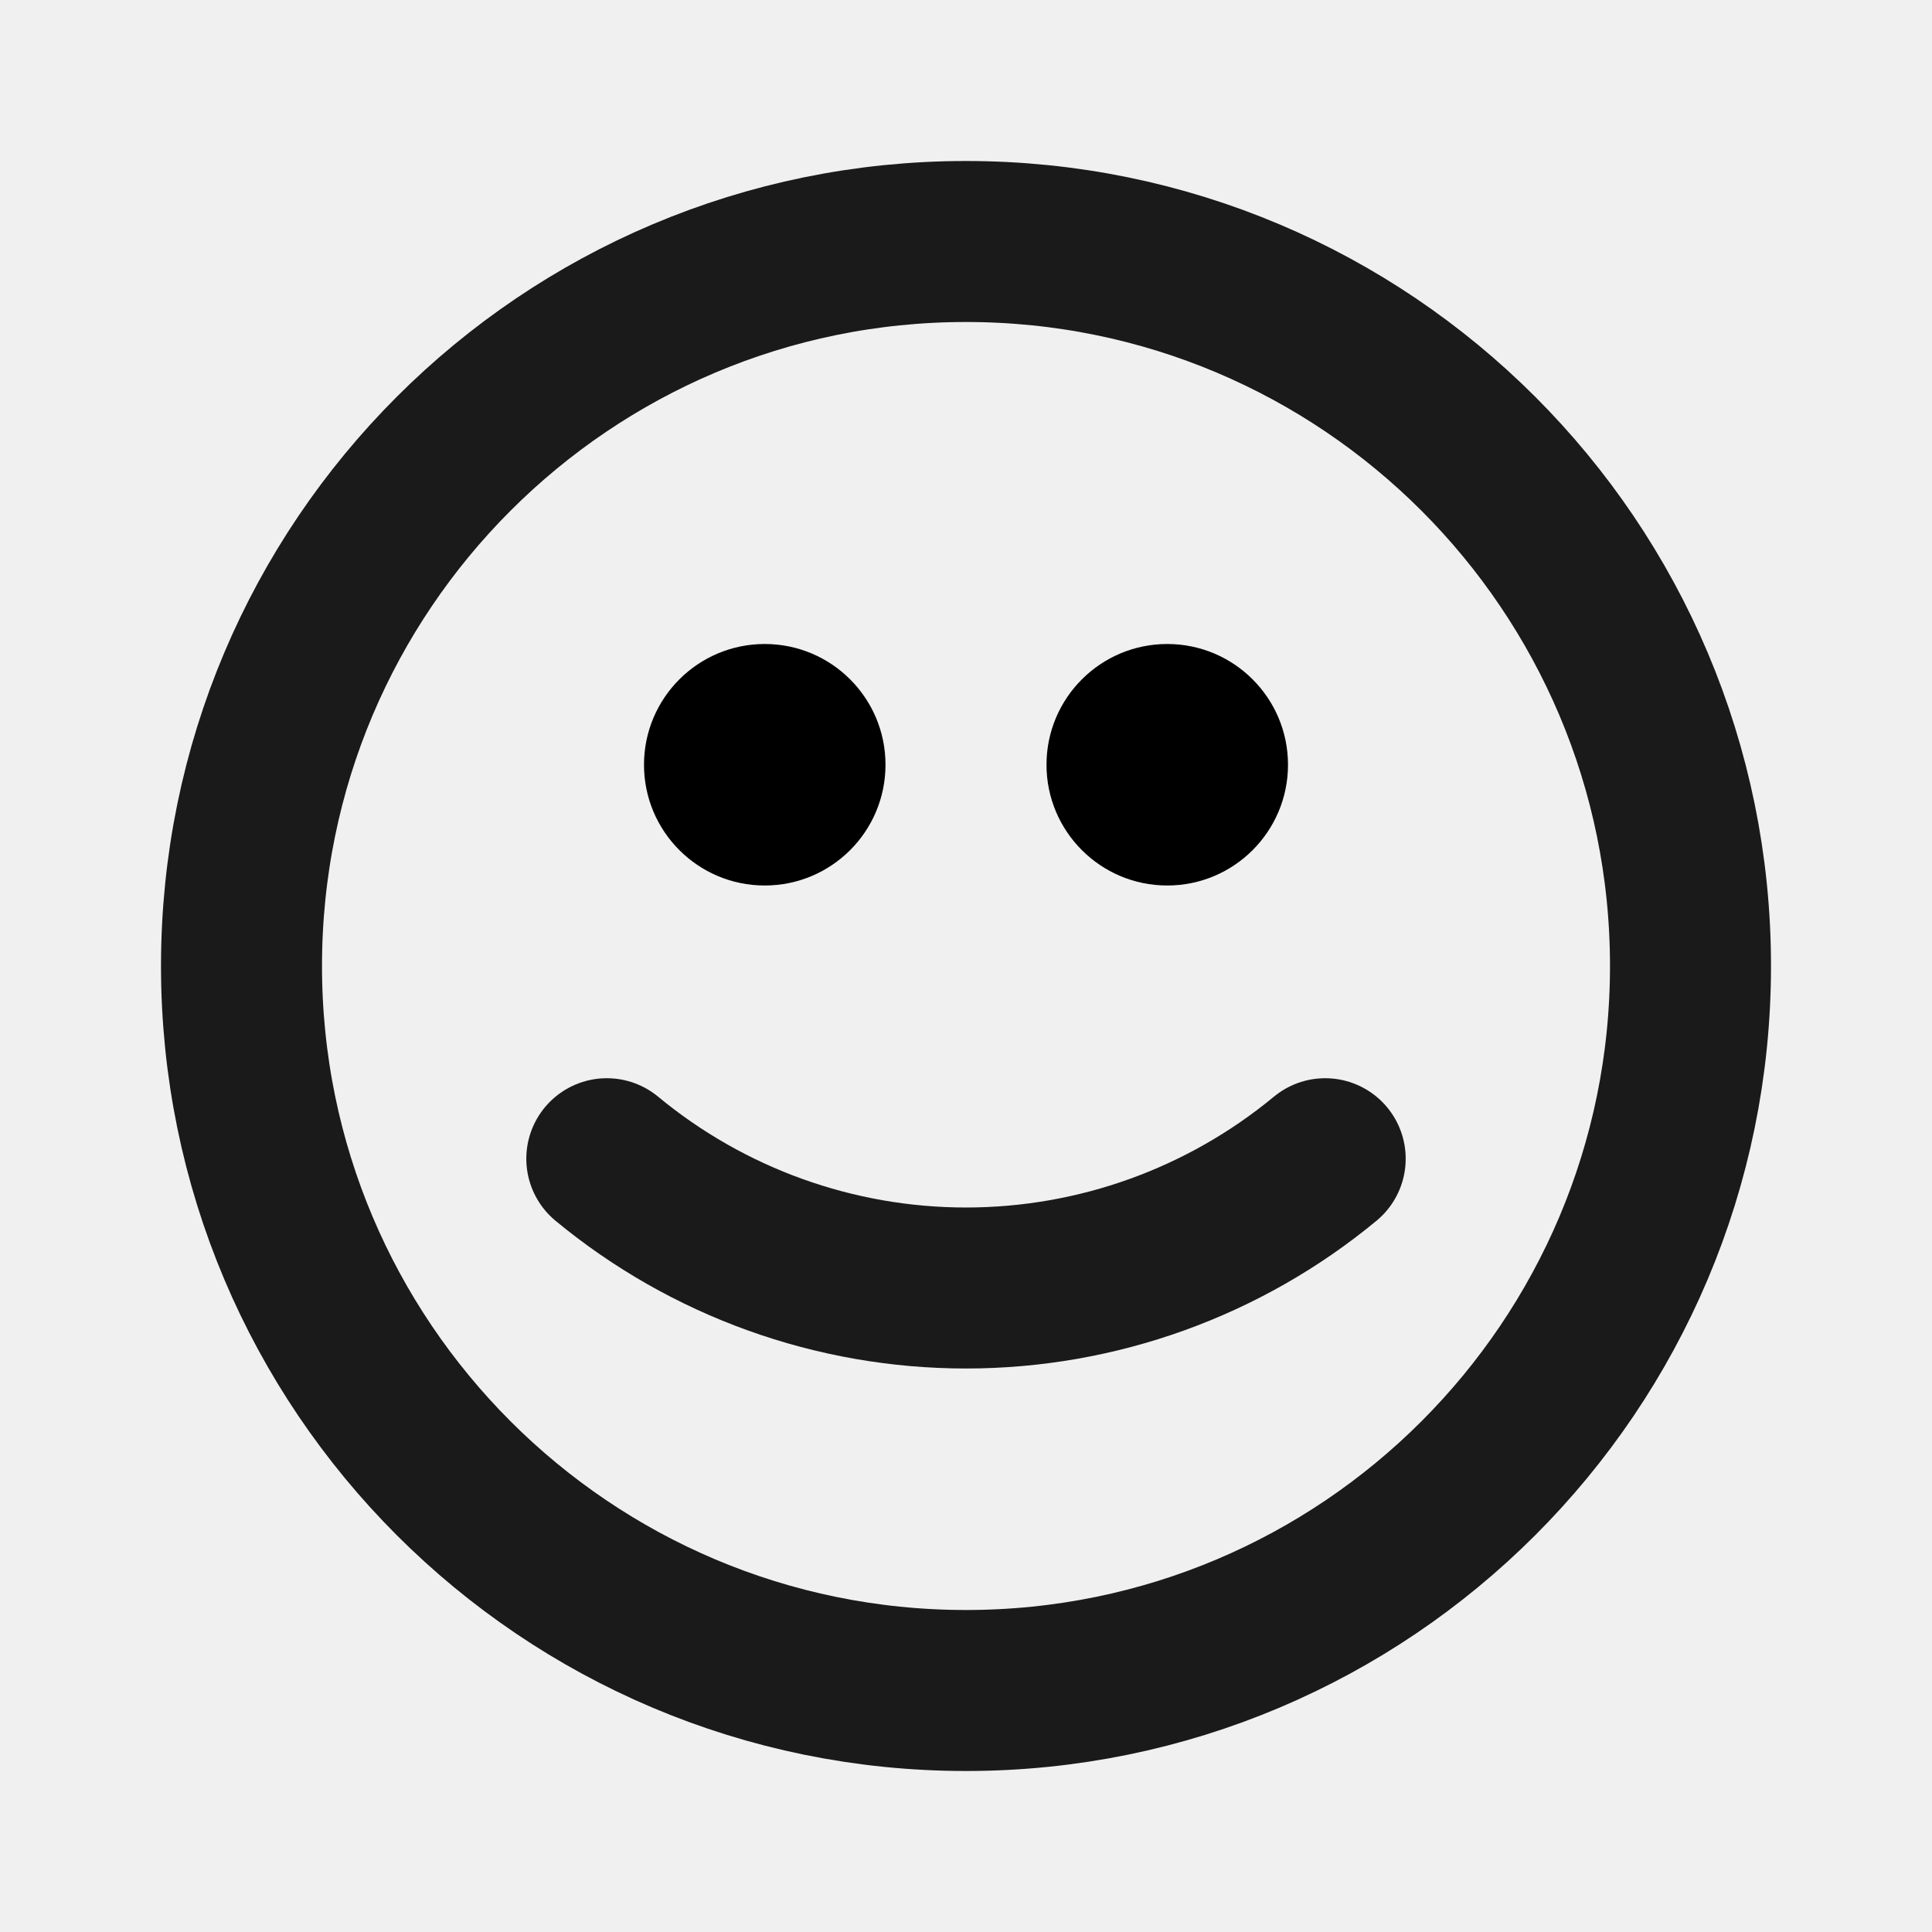
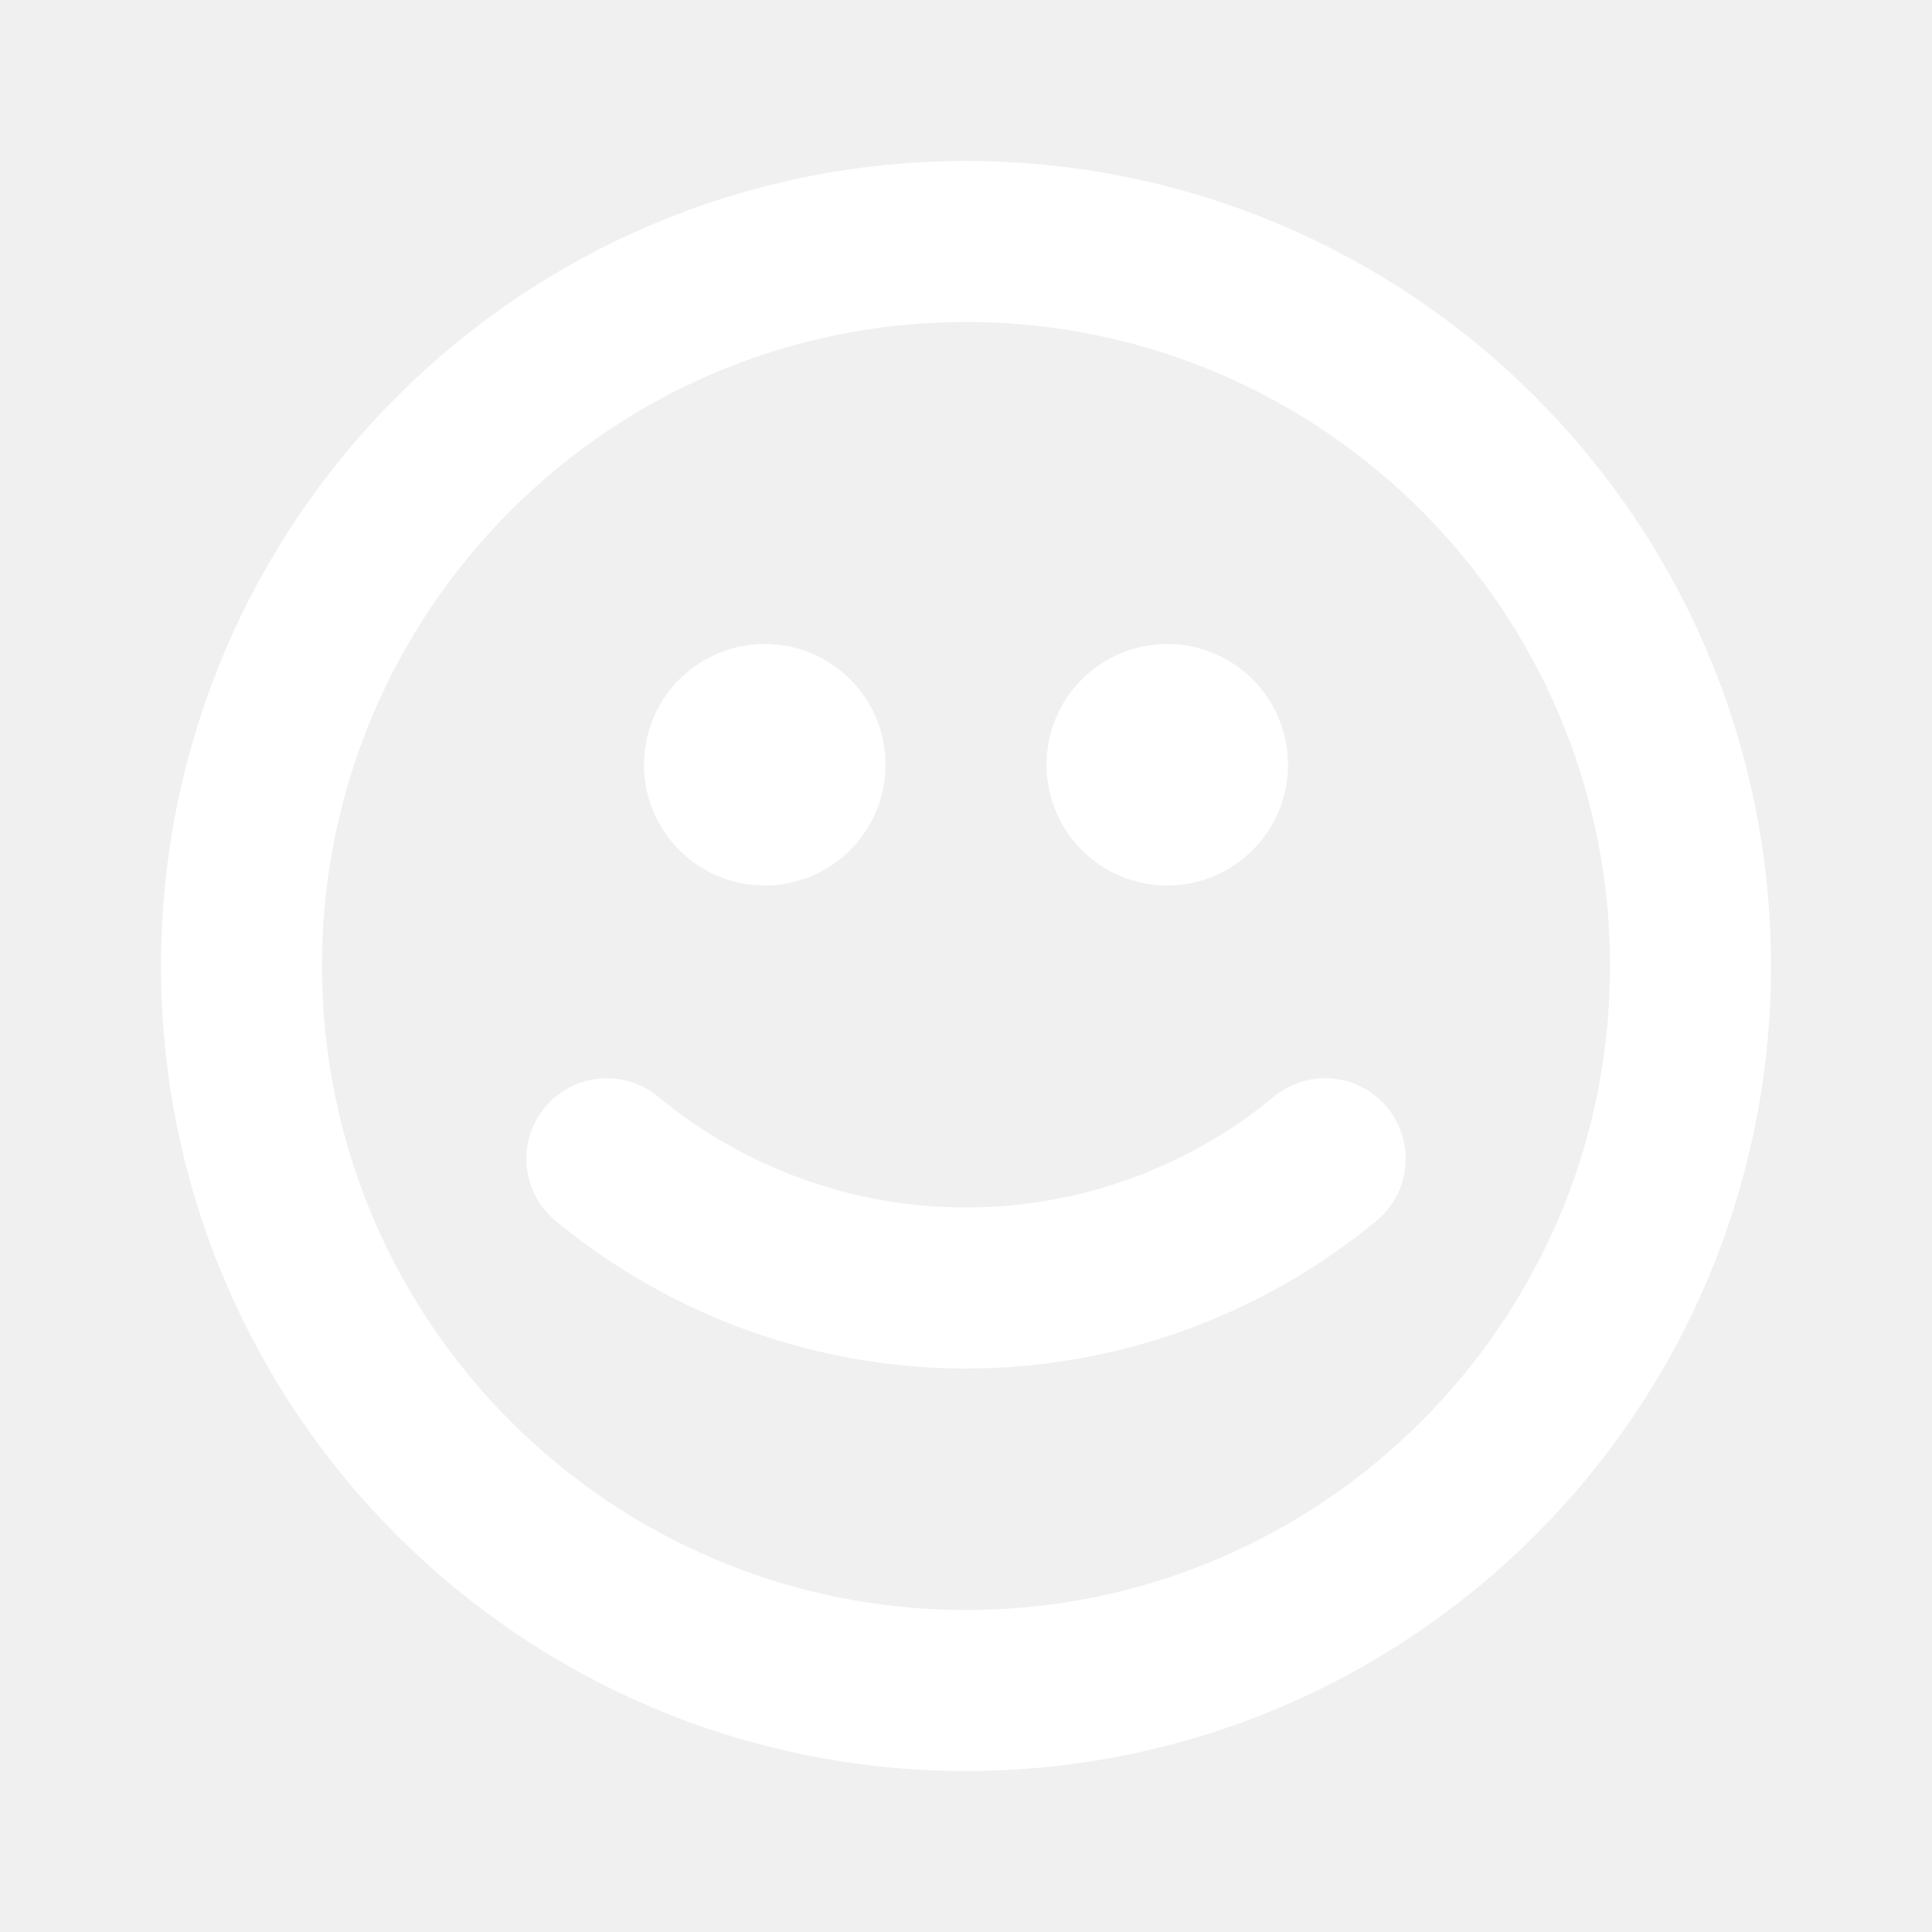
<svg xmlns="http://www.w3.org/2000/svg" width="800px" height="800px" viewBox="0 0 24 24" fill="none">
-   <circle cx="12" cy="12" r="9" stroke="#1a1a1a" stroke-width="2" stroke-linecap="round" stroke-linejoin="round" />
-   <circle cx="9.5" cy="9.5" r="1.5" fill="#000000" />
-   <circle cx="14.5" cy="9.5" r="1.5" fill="#000000" />
-   <path d="M16.462 14.394C15.207 15.432 13.629 16 12 16C10.371 16 8.793 15.432 7.538 14.394" stroke="#1a1a1a" stroke-width="2" stroke-linecap="round" stroke-linejoin="round" />
+   <circle cx="12" cy="12" r="9" stroke="#fff" stroke-width="2" stroke-linecap="round" stroke-linejoin="round" />
+   <circle cx="9.5" cy="9.5" r="1.5" fill="#fff" />
+   <circle cx="14.5" cy="9.5" r="1.5" fill="#fff" />
+   <path d="M16.462 14.394C15.207 15.432 13.629 16 12 16C10.371 16 8.793 15.432 7.538 14.394" stroke="white" stroke-width="2" stroke-linecap="round" stroke-linejoin="round" />
</svg>
